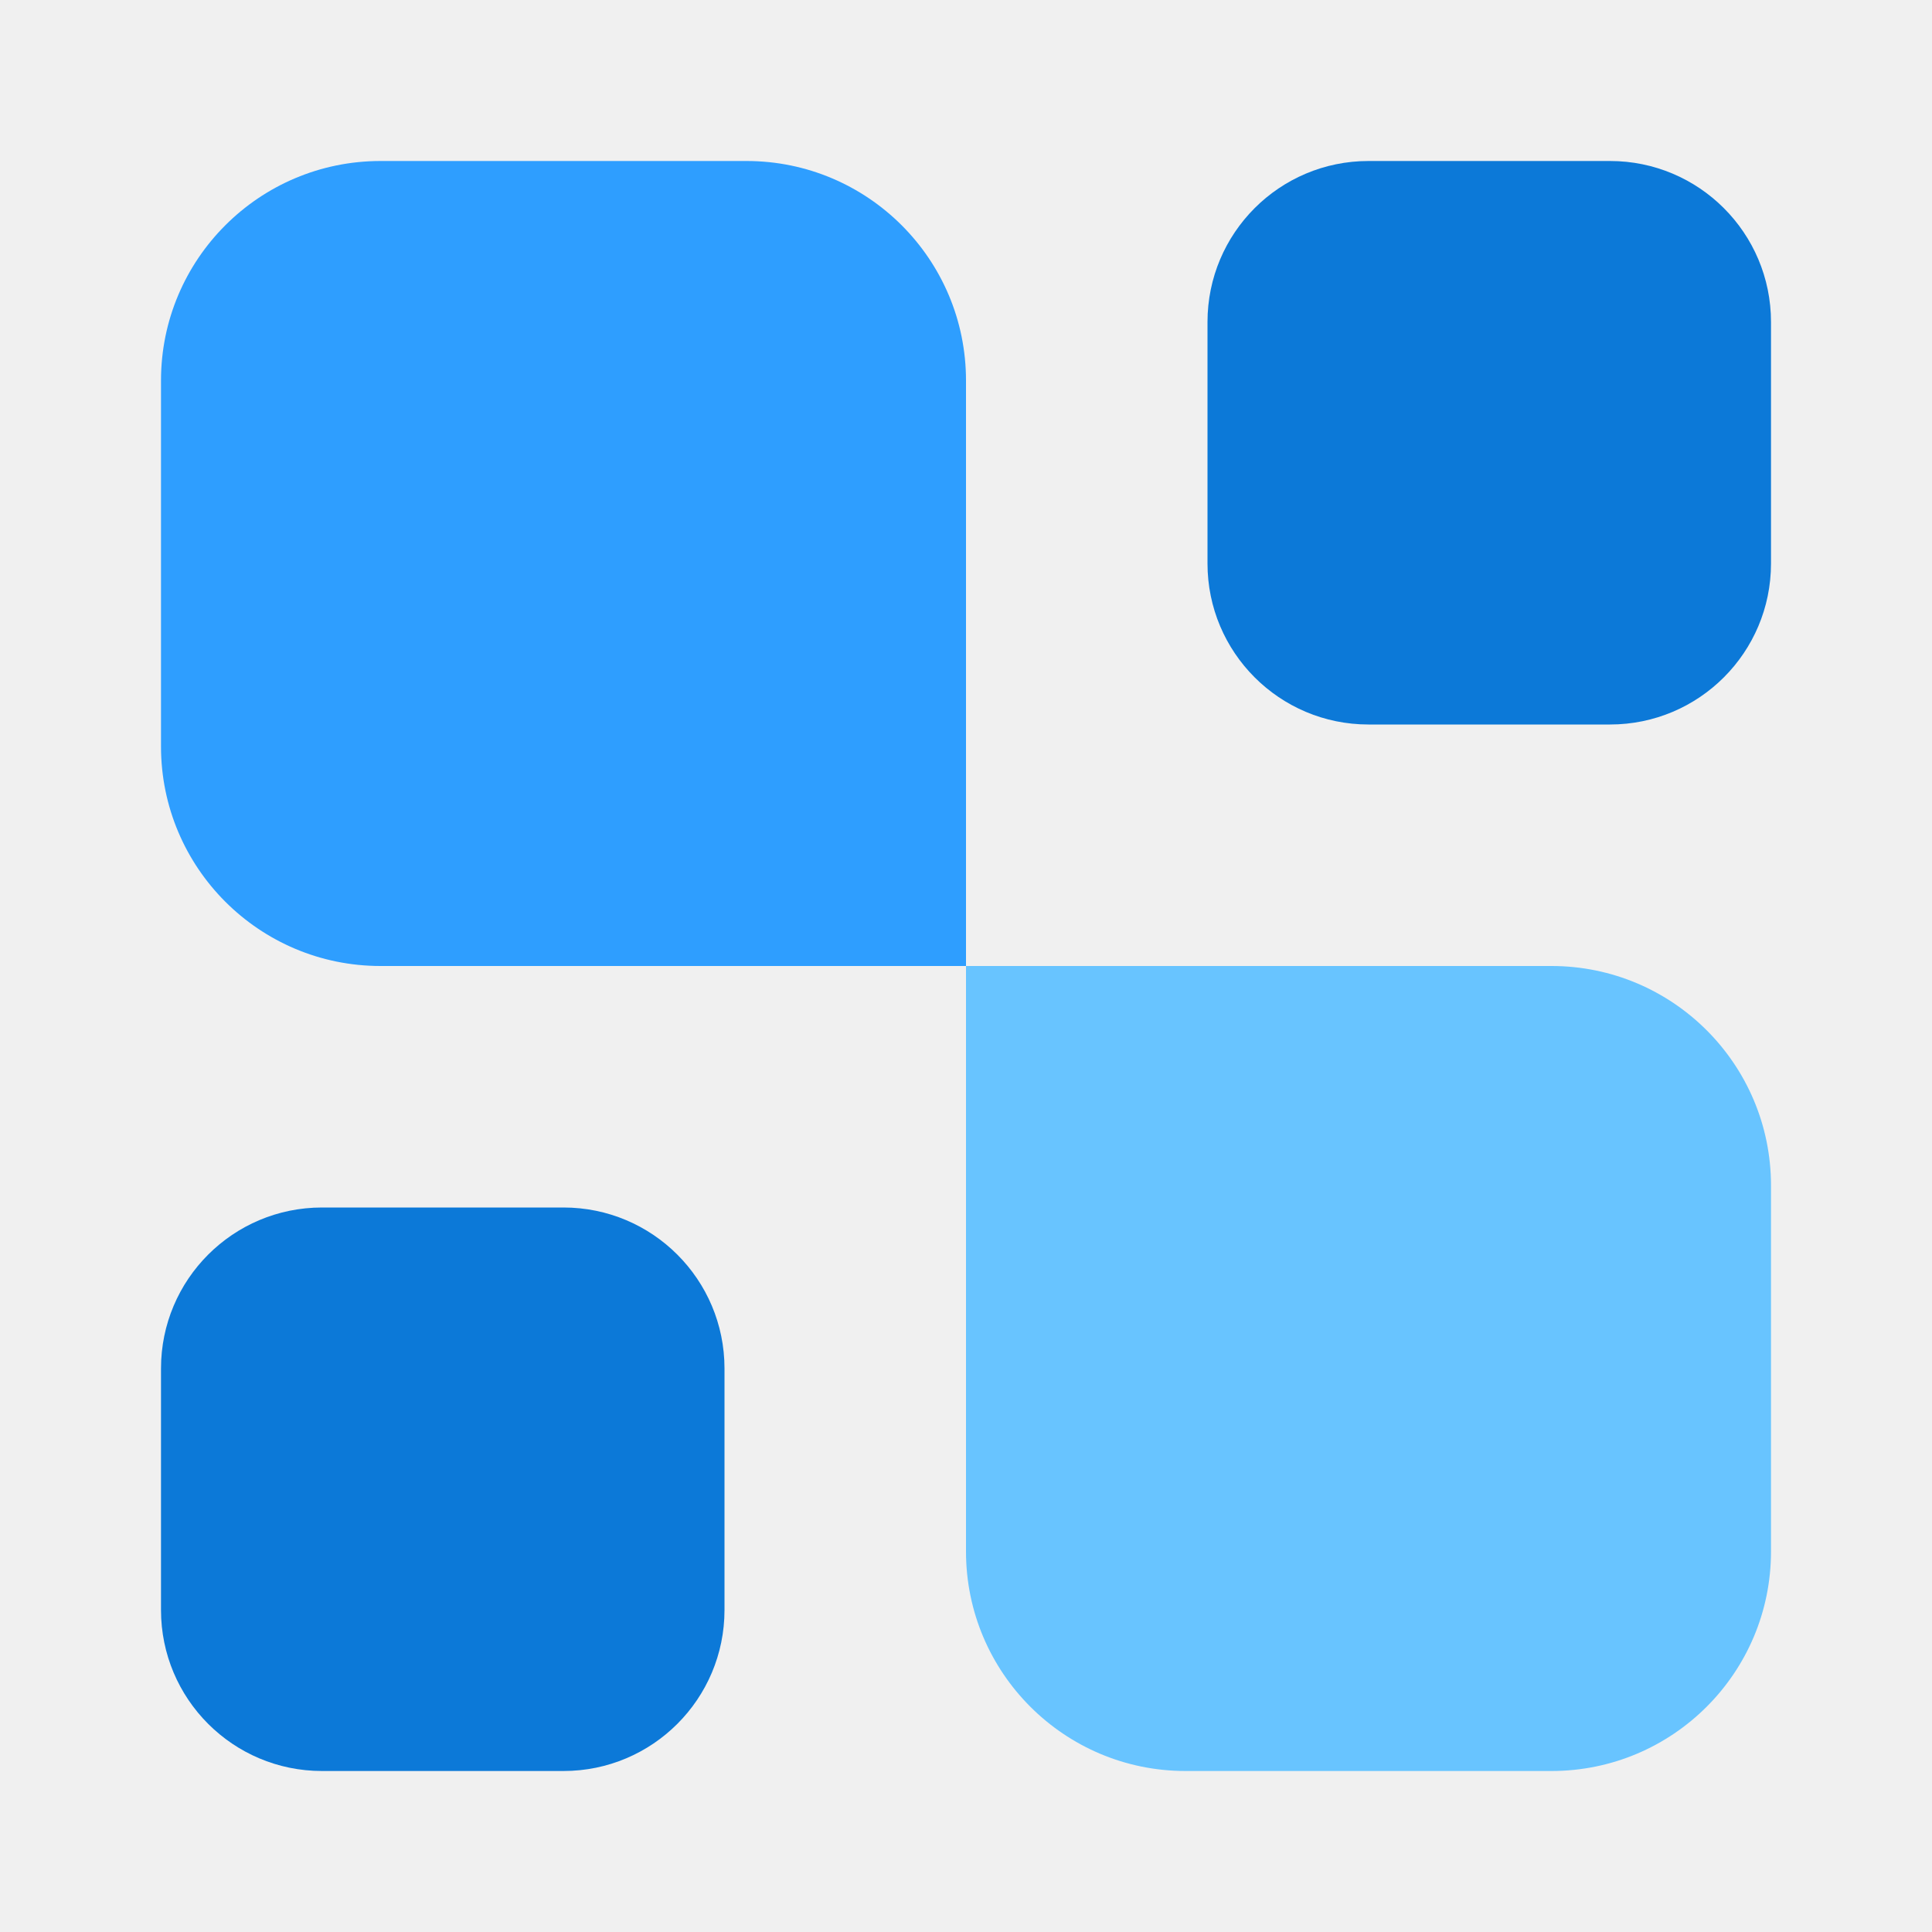
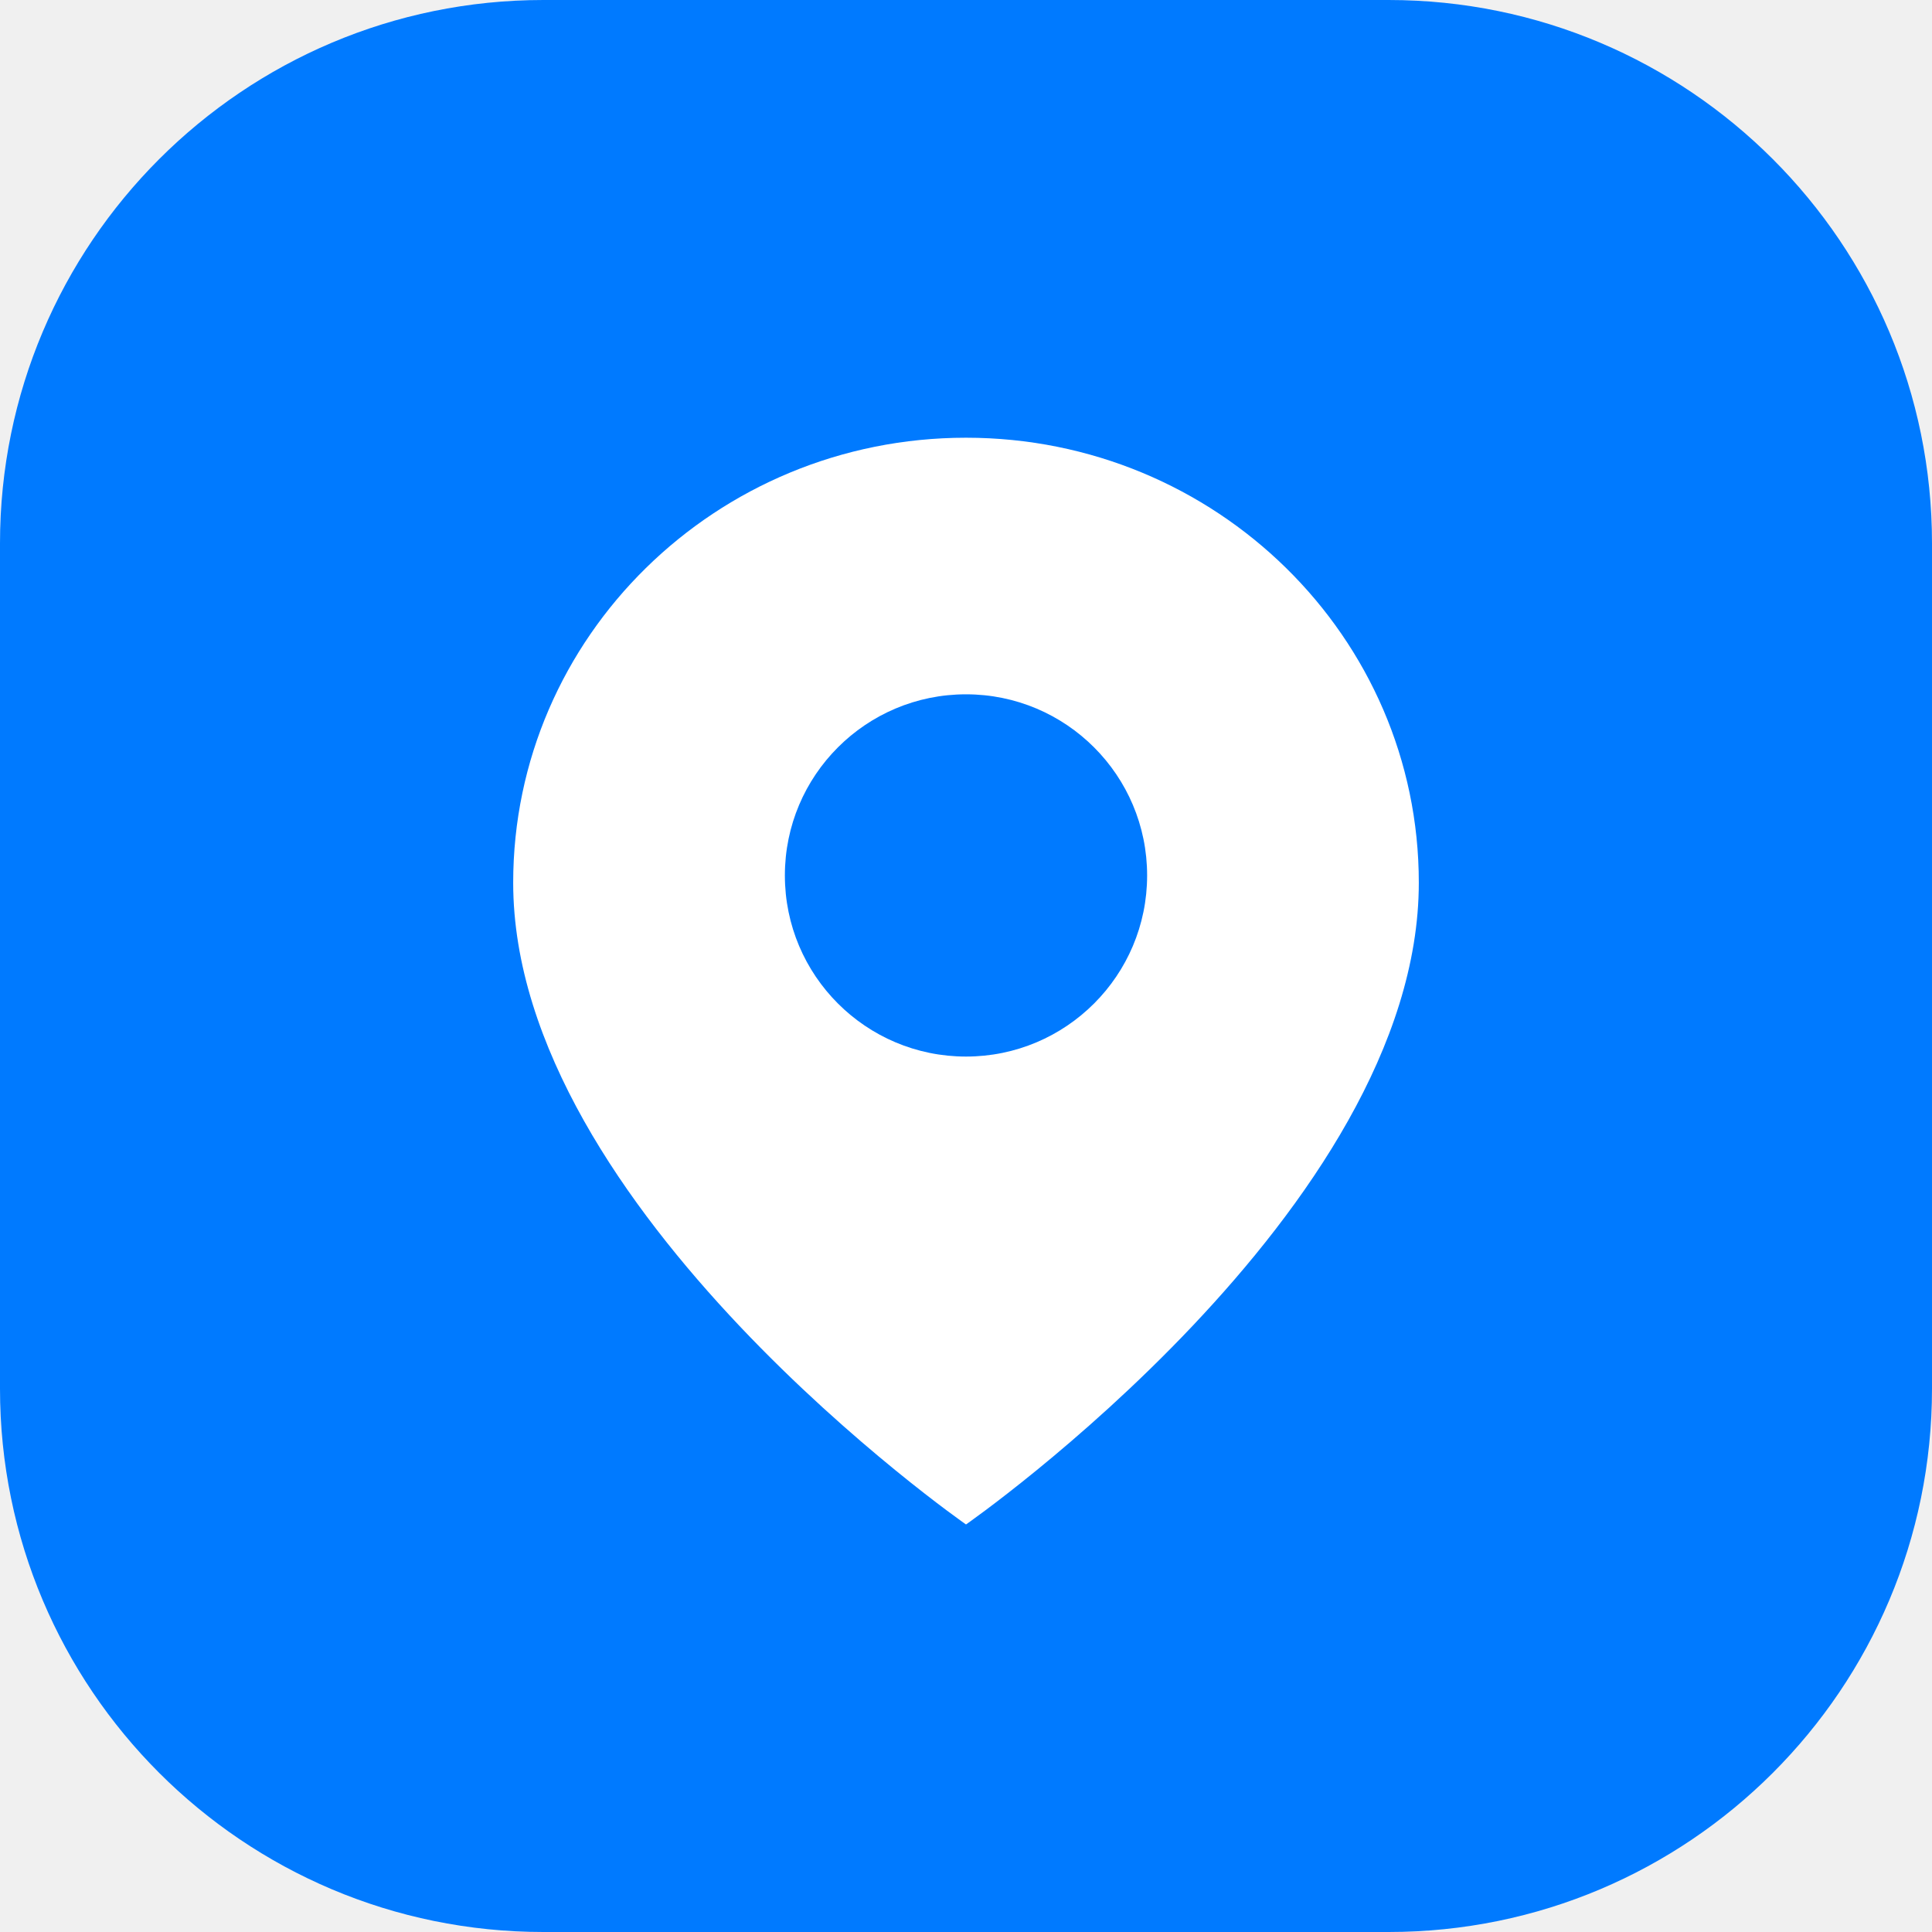
- <svg xmlns="http://www.w3.org/2000/svg" width="24" height="24" viewBox="0 0 24 24" fill="none">
-   <path d="M22 19.273C22 20.779 20.779 22 19.273 22H14.727C13.221 22 12 20.779 12 19.273V12H19.273C20.779 12 22 13.221 22 14.727V19.273Z" fill="#68C4FF" />
-   <path d="M20 2C21.105 2 22 2.895 22 4V7C22 8.105 21.105 9 20 9H17C15.895 9 15 8.105 15 7V4C15 2.895 15.895 2 17 2H20Z" fill="#0C79D8" />
-   <path d="M7 15C8.105 15 9 15.895 9 17V20C9 21.105 8.105 22 7 22H4C2.895 22 2 21.105 2 20V17C2 15.895 2.895 15 4 15H7Z" fill="#0C79D8" />
-   <path d="M12 12H4.727C3.221 12 2 10.779 2 9.273V4.727C2 3.221 3.221 2 4.727 2H9.273C10.779 2 12 3.221 12 4.727V12Z" fill="#2E9EFF" />
+ <svg xmlns="http://www.w3.org/2000/svg" width="32" height="32" viewBox="0 0 32 32" fill="none">
+   <rect width="32" height="32" rx="9" fill="#007AFF" />
+   <path d="M16 7.25C11.86 7.25 8.5 10.55 8.5 14.62C8.5 20.03 16 25.25 16 25.25C16 25.25 23.5 20.03 23.5 14.62C23.5 10.55 20.14 7.25 16 7.25Z" fill="white" />
+   <circle cx="16" cy="14.5" r="3" fill="#007AFF" />
</svg>
